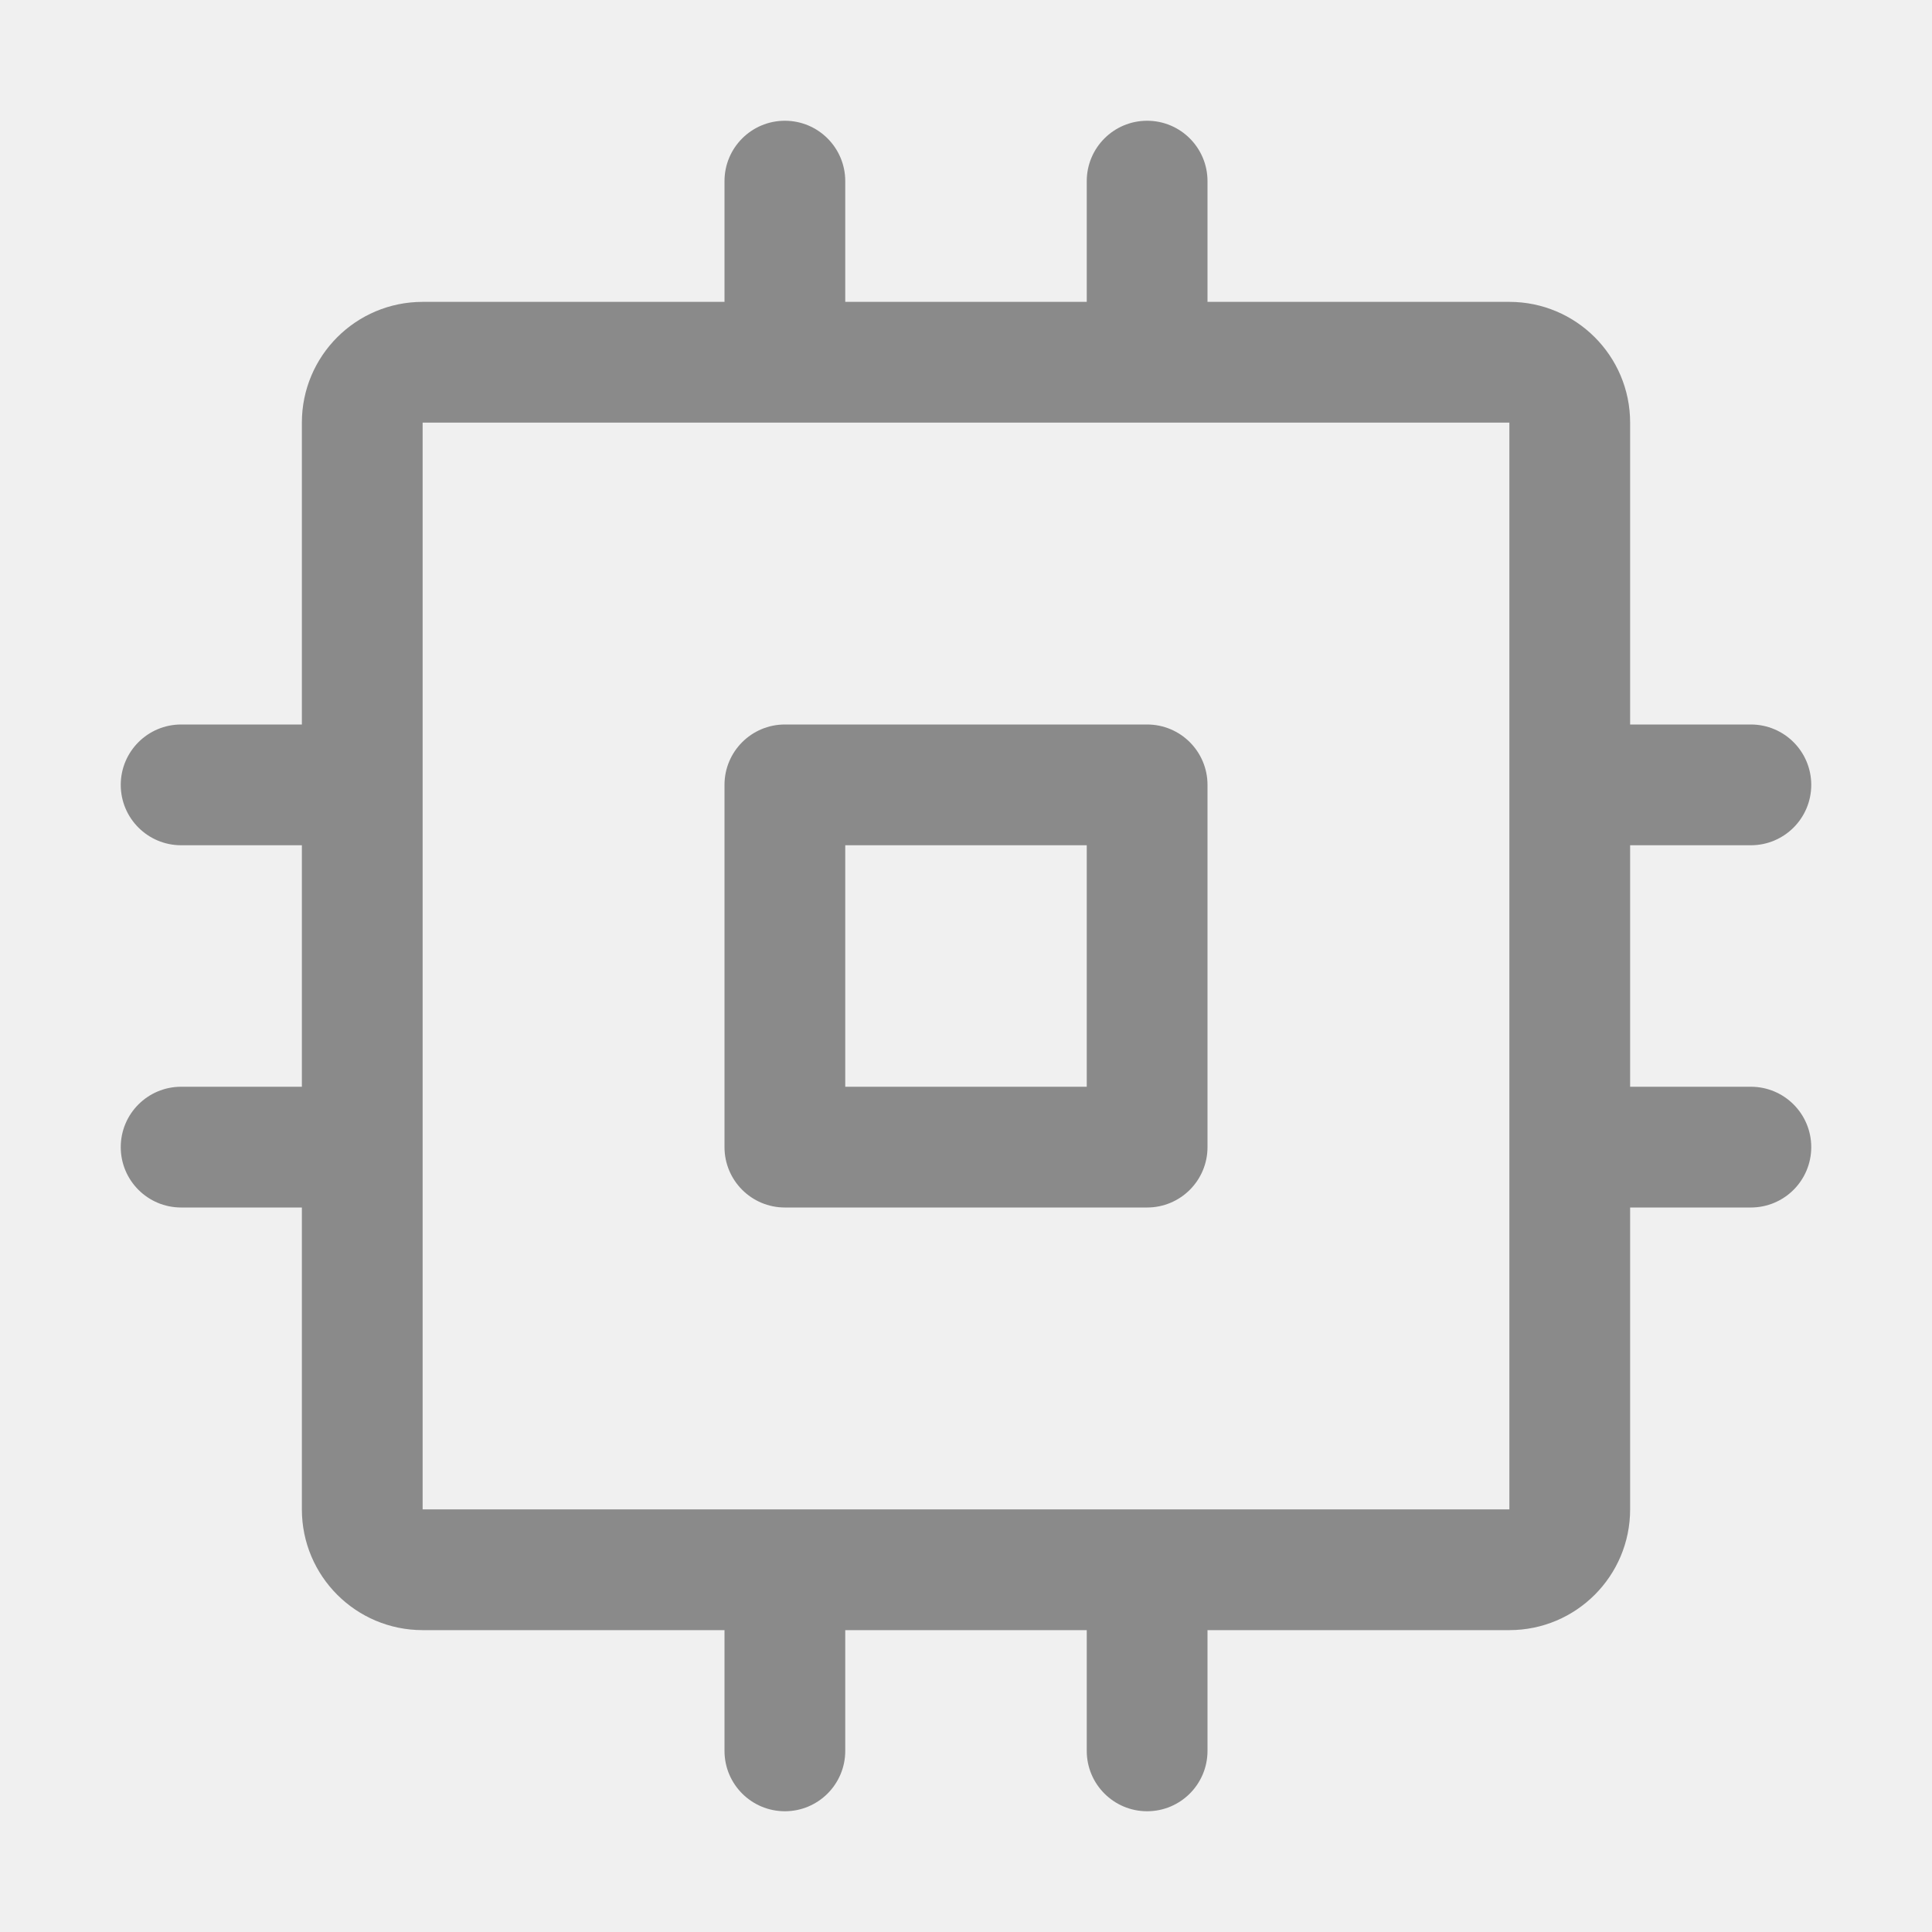
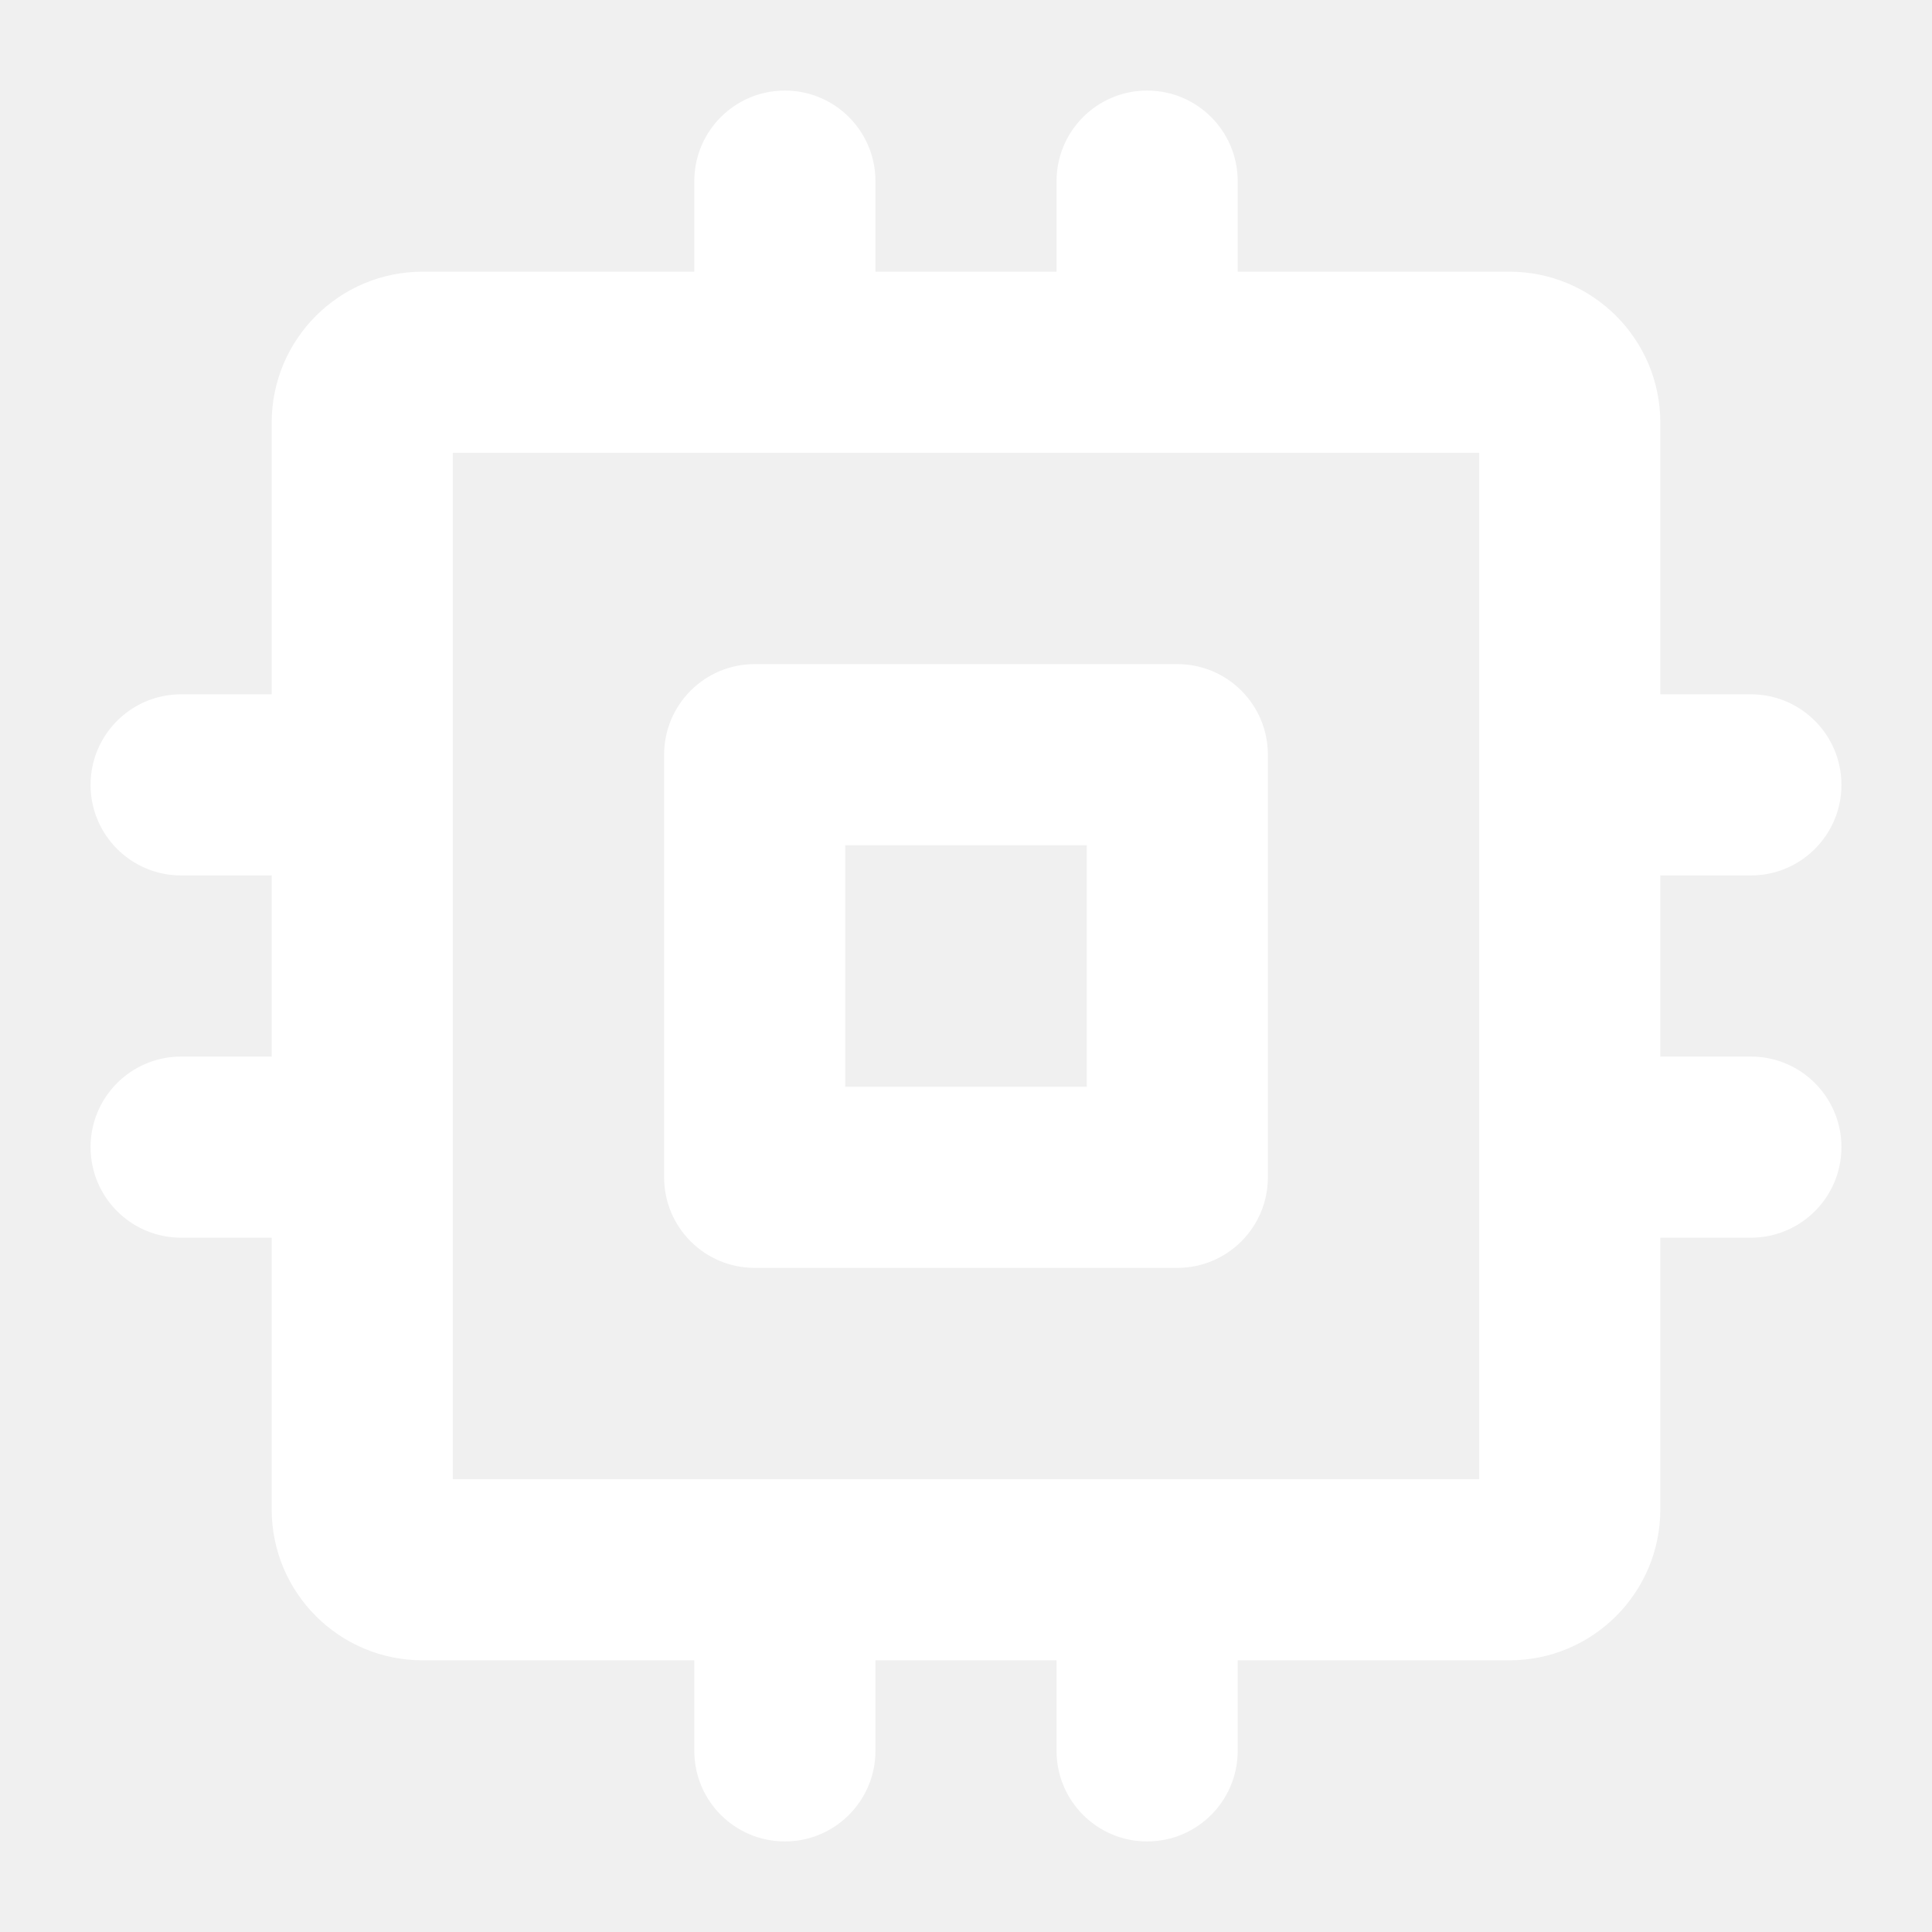
- <svg xmlns="http://www.w3.org/2000/svg" viewBox="0 0 256 256" fill="#8a8a8a">
-   <path d="M152,96H104a8,8,0,0,0-8,8v48a8,8,0,0,0,8,8h48a8,8,0,0,0,8-8V104A8,8,0,0,0,152,96Zm-8,48H112V112h32Zm88,0H216V112h16a8,8,0,0,0,0-16H216V56a16,16,0,0,0-16-16H160V24a8,8,0,0,0-16,0V40H112V24a8,8,0,0,0-16,0V40H56A16,16,0,0,0,40,56V96H24a8,8,0,0,0,0,16H40v32H24a8,8,0,0,0,0,16H40v40a16,16,0,0,0,16,16H96v16a8,8,0,0,0,16,0V216h32v16a8,8,0,0,0,16,0V216h40a16,16,0,0,0,16-16V160h16a8,8,0,0,0,0-16Zm-32,56H56V56H200v95.87s0,.09,0,.13,0,.09,0,.13V200Z" />
+ <svg xmlns="http://www.w3.org/2000/svg" viewBox="0 0 256 256" fill="#ffffff">
+   <path d="M156,88H100a12,12,0,0,0-12,12v56a12,12,0,0,0,12,12h56a12,12,0,0,0,12-12V100A12,12,0,0,0,156,88Zm-12,56H112V112h32Zm88-4H220V116h12a12,12,0,0,0,0-24H220V56a20,20,0,0,0-20-20H164V24a12,12,0,0,0-24,0V36H116V24a12,12,0,0,0-24,0V36H56A20,20,0,0,0,36,56V92H24a12,12,0,0,0,0,24H36v24H24a12,12,0,0,0,0,24H36v36a20,20,0,0,0,20,20H92v12a12,12,0,0,0,24,0V220h24v12a12,12,0,0,0,24,0V220h36a20,20,0,0,0,20-20V164h12a12,12,0,0,0,0-24Zm-36,56H60V60H196Z" />
</svg>
